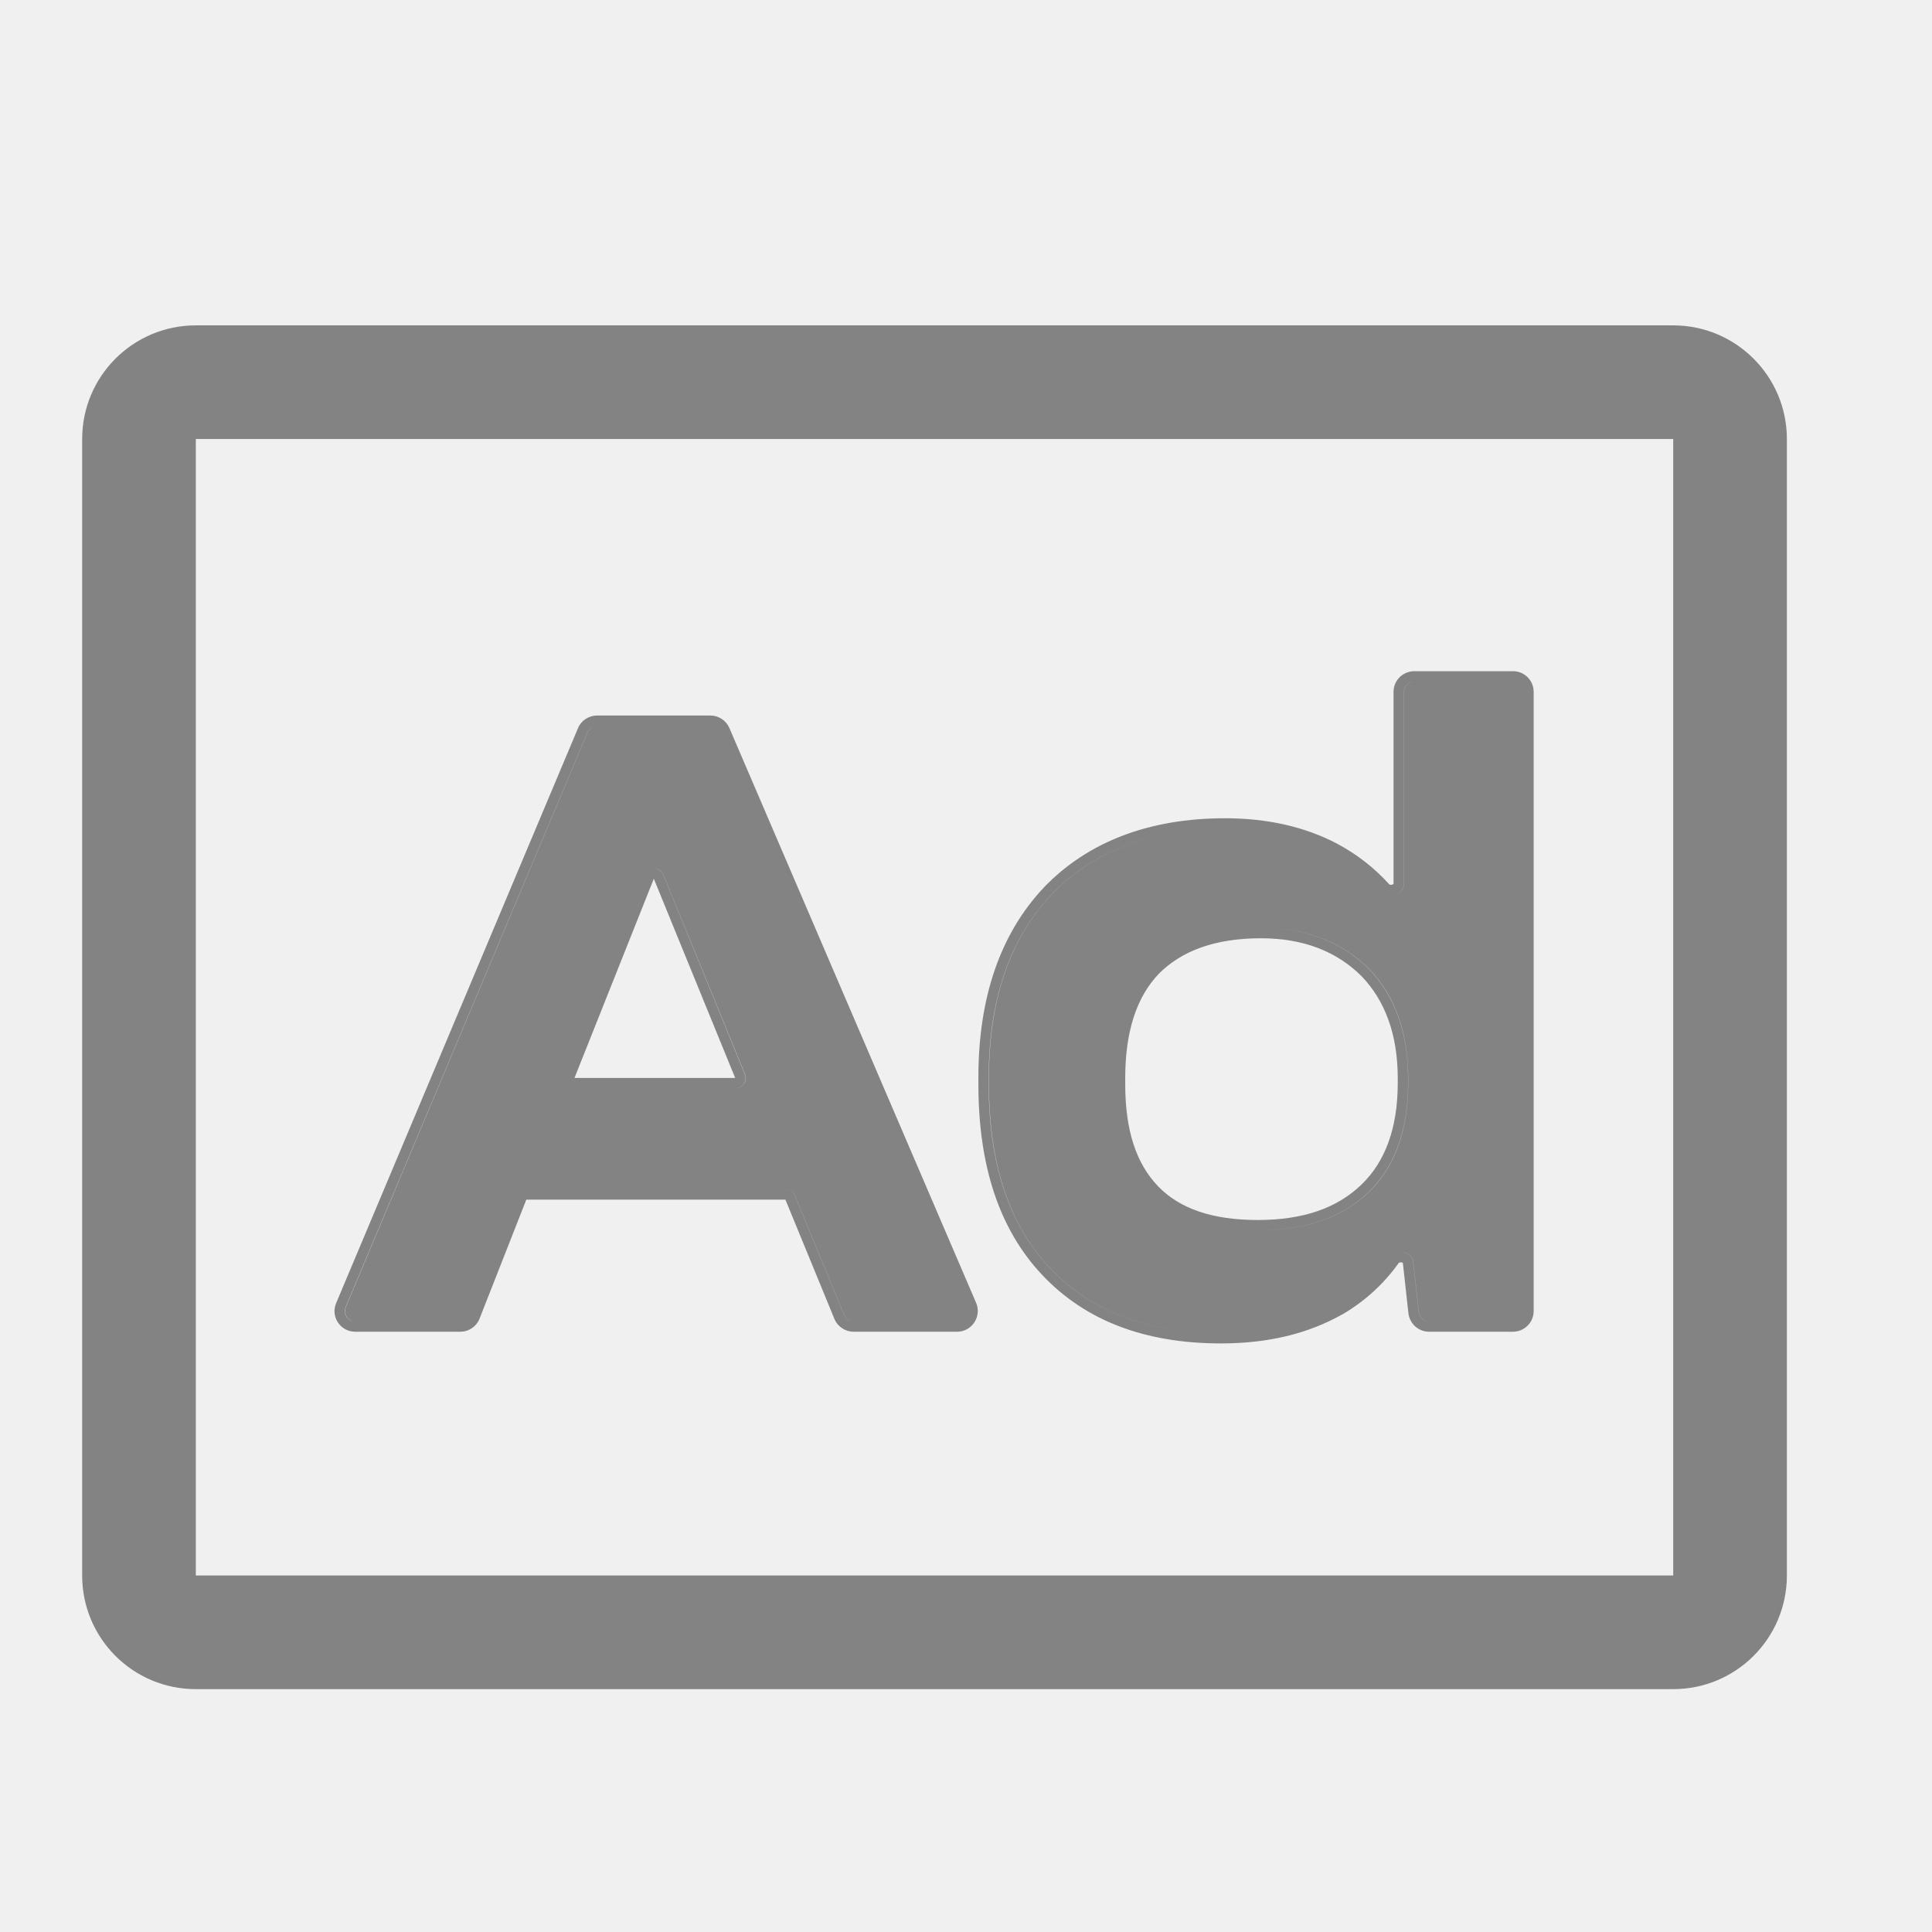
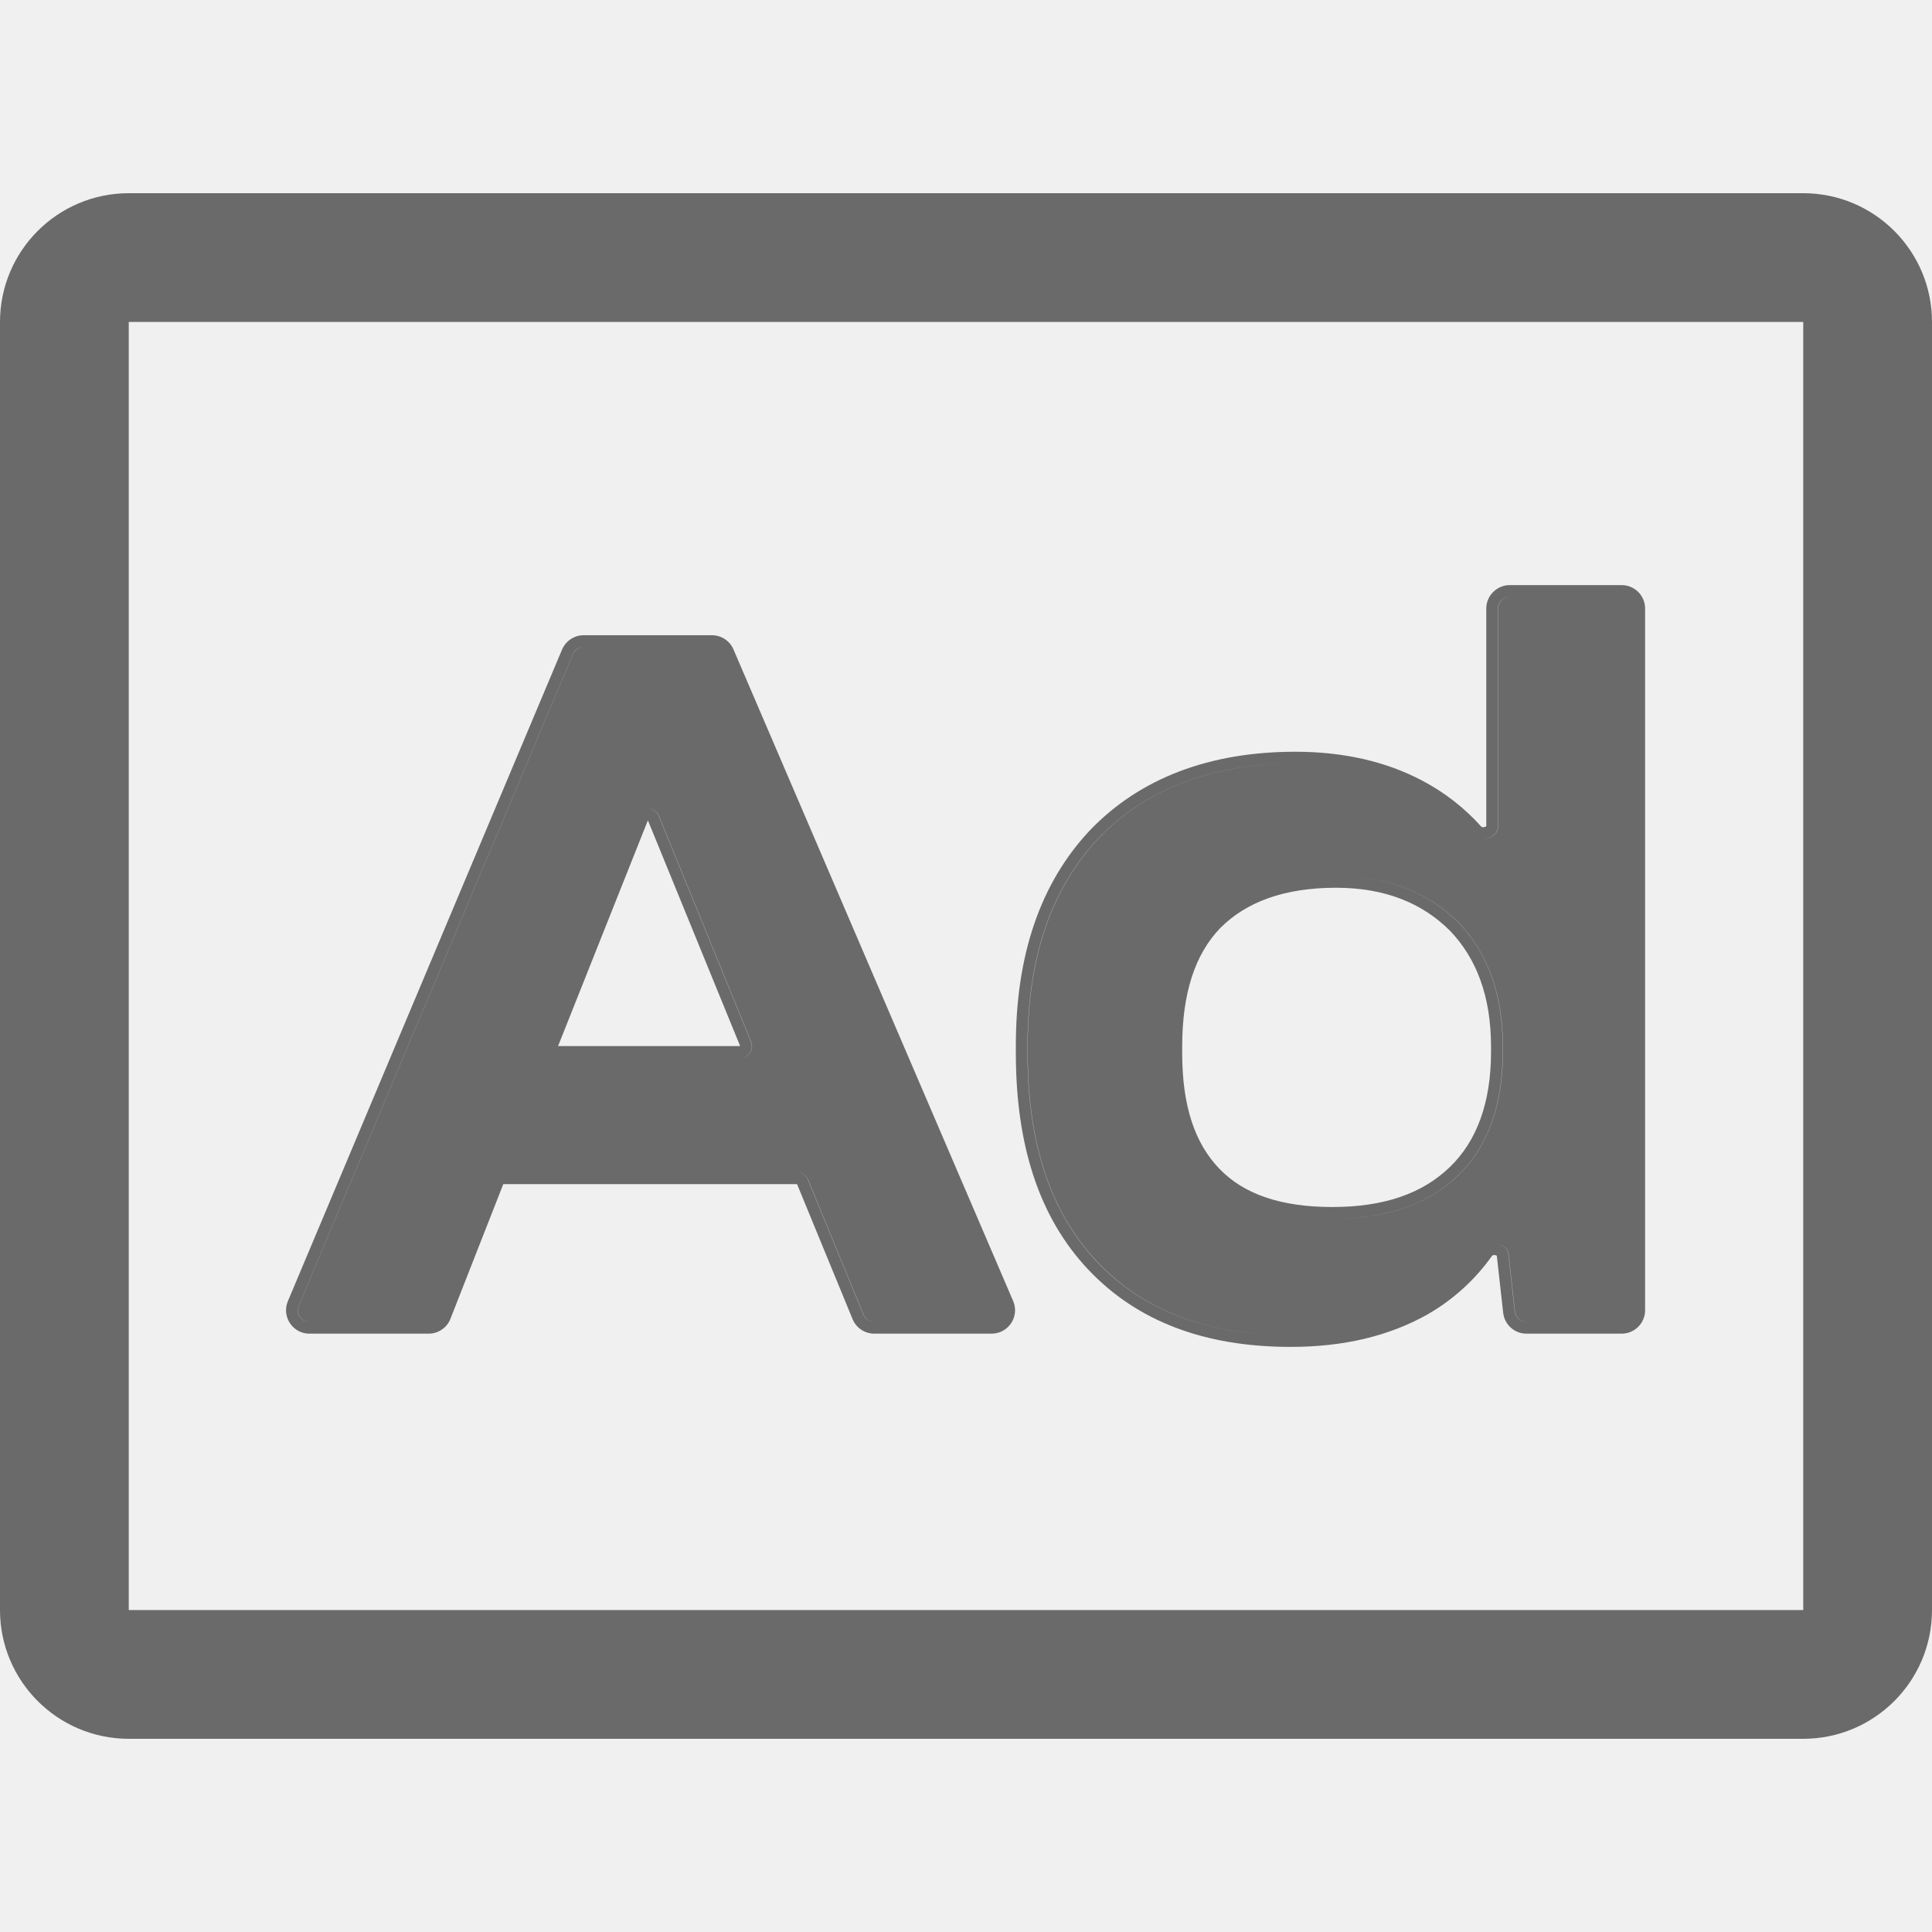
- <svg xmlns="http://www.w3.org/2000/svg" width="17" height="17" viewBox="0 0 17 17" fill="none">
-   <g clip-path="url(#clip0_2059_47572)">
-     <path fill-rule="evenodd" clip-rule="evenodd" d="M10.78 7.2C10.114 7.2 9.574 7.405 9.186 7.808C8.799 8.219 8.609 8.781 8.609 9.481V9.54C8.609 10.253 8.79 10.815 9.171 11.219C9.552 11.623 10.078 11.821 10.744 11.821C11.153 11.821 11.507 11.737 11.81 11.566L11.811 11.566C12.008 11.451 12.175 11.299 12.307 11.114C12.308 11.112 12.31 11.11 12.314 11.109C12.319 11.107 12.325 11.107 12.332 11.108C12.339 11.11 12.342 11.112 12.344 11.113L12.393 11.556C12.404 11.648 12.482 11.718 12.574 11.718H13.313C13.414 11.718 13.495 11.636 13.495 11.536V6.088C13.495 5.987 13.414 5.906 13.313 5.906H12.444C12.344 5.906 12.262 5.987 12.262 6.088V7.777C12.261 7.779 12.257 7.782 12.25 7.784C12.243 7.786 12.236 7.786 12.231 7.785C12.227 7.784 12.225 7.783 12.224 7.781C12.093 7.636 11.939 7.516 11.764 7.423C11.484 7.276 11.153 7.2 10.78 7.2ZM12.39 9.532C12.39 9.944 12.272 10.267 12.044 10.488C11.816 10.709 11.504 10.819 11.102 10.825C11.505 10.82 11.817 10.709 12.046 10.488C12.274 10.267 12.391 9.944 12.391 9.532V9.488C12.391 9.084 12.274 8.76 12.046 8.525C11.811 8.29 11.495 8.165 11.098 8.165C11.086 8.165 11.074 8.165 11.062 8.165C11.074 8.165 11.085 8.165 11.096 8.165C11.493 8.165 11.809 8.29 12.044 8.525C12.272 8.76 12.39 9.084 12.39 9.488V9.532ZM9.901 9.488C9.901 9.076 10.001 8.772 10.198 8.567C10.397 8.368 10.688 8.256 11.096 8.256C11.472 8.256 11.764 8.374 11.98 8.589C12.187 8.804 12.299 9.102 12.299 9.488V9.532C12.299 9.927 12.187 10.224 11.981 10.422C11.768 10.629 11.47 10.735 11.067 10.735C10.669 10.735 10.381 10.636 10.191 10.439C10 10.241 9.901 9.952 9.901 9.54V9.488ZM8.589 11.464L6.418 6.406C6.389 6.339 6.323 6.296 6.251 6.296H5.254C5.181 6.296 5.114 6.339 5.086 6.407L2.958 11.466C2.907 11.585 2.995 11.718 3.125 11.718H4.051C4.126 11.718 4.193 11.672 4.22 11.602L4.631 10.556H6.911L7.342 11.605C7.37 11.673 7.437 11.718 7.511 11.718H8.422C8.552 11.718 8.64 11.584 8.589 11.464ZM5.055 9.485L5.753 7.732L6.469 9.485H5.055ZM10.791 11.729C10.775 11.73 10.759 11.73 10.744 11.73C10.097 11.73 9.597 11.539 9.237 11.156C8.877 10.774 8.7 10.238 8.7 9.54V9.481C8.7 8.797 8.884 8.261 9.252 7.871C9.609 7.499 10.106 7.301 10.729 7.291C10.107 7.301 9.61 7.499 9.253 7.871C8.885 8.261 8.702 8.797 8.702 9.481V9.539C8.702 10.238 8.878 10.774 9.238 11.156C9.598 11.539 10.098 11.73 10.745 11.73C10.76 11.73 10.776 11.73 10.791 11.729ZM12.323 11.017C12.376 11.015 12.429 11.047 12.435 11.103L12.485 11.546C12.49 11.592 12.529 11.627 12.575 11.627H13.315C13.315 11.627 13.315 11.627 13.315 11.627C13.314 11.627 13.314 11.627 13.313 11.627H12.574C12.528 11.627 12.489 11.592 12.484 11.546L12.434 11.103C12.428 11.047 12.375 11.016 12.323 11.017ZM12.443 5.997C12.393 5.997 12.353 6.038 12.353 6.088V7.778C12.353 7.837 12.297 7.876 12.24 7.877C12.297 7.876 12.354 7.838 12.354 7.778V6.088C12.354 6.038 12.394 5.998 12.443 5.997ZM5.253 6.386C5.217 6.387 5.185 6.409 5.171 6.442L3.043 11.501C3.018 11.561 3.062 11.627 3.127 11.627H4.052C4.053 11.627 4.053 11.627 4.053 11.627C4.053 11.627 4.052 11.627 4.051 11.627H3.125C3.06 11.627 3.016 11.561 3.041 11.501L5.17 6.442C5.184 6.409 5.217 6.387 5.253 6.386ZM4.629 10.466C4.63 10.466 4.63 10.466 4.631 10.466H6.911C6.948 10.466 6.981 10.488 6.995 10.522L7.427 11.57C7.441 11.605 7.474 11.627 7.511 11.627H8.422C8.422 11.627 8.423 11.627 8.424 11.627C8.424 11.627 8.424 11.627 8.424 11.627L7.512 11.627C7.475 11.627 7.442 11.605 7.428 11.57L6.996 10.522C6.982 10.488 6.949 10.466 6.912 10.466H4.632C4.631 10.466 4.63 10.466 4.629 10.466ZM6.471 9.576C6.535 9.576 6.579 9.511 6.555 9.451L5.838 7.698C5.823 7.659 5.787 7.64 5.752 7.641C5.787 7.641 5.822 7.66 5.837 7.698L6.553 9.451C6.577 9.51 6.535 9.575 6.471 9.576Z" fill="#171717" fill-opacity="0.5" />
-     <path fill-rule="evenodd" clip-rule="evenodd" d="M14.723 3.863H1.723L1.723 13.863H14.723V3.863ZM1.723 2.863C1.17 2.863 0.723 3.311 0.723 3.863V13.863C0.723 14.416 1.17 14.863 1.723 14.863H14.723C15.275 14.863 15.723 14.416 15.723 13.863V3.863C15.723 3.311 15.275 2.863 14.723 2.863H1.723Z" fill="#171717" fill-opacity="0.5" />
-   </g>
-   <defs>
-     <clipPath id="clip0_2059_47572">
-       <rect width="16" height="16" fill="white" transform="translate(0.222656 0.863281)" />
-     </clipPath>
-   </defs>
+ <svg xmlns="http://www.w3.org/2000/svg" width="20" height="20" viewBox="0 0 20 20" fill="none">
+   <path fill-rule="evenodd" clip-rule="evenodd" d="M13.41 7.782C12.522 7.782 11.802 8.055 11.285 8.593C10.768 9.141 10.516 9.89 10.516 10.823V10.902C10.516 11.853 10.756 12.602 11.264 13.141C11.772 13.68 12.473 13.943 13.361 13.943C13.907 13.943 14.379 13.832 14.783 13.604L14.784 13.603C15.047 13.451 15.269 13.248 15.446 13C15.447 12.998 15.45 12.996 15.455 12.994C15.462 12.992 15.47 12.992 15.479 12.993C15.488 12.995 15.493 12.998 15.495 13L15.561 13.591C15.575 13.713 15.678 13.806 15.802 13.806H16.788C16.921 13.806 17.03 13.697 17.03 13.564V6.299C17.03 6.166 16.921 6.057 16.788 6.057H15.629C15.495 6.057 15.386 6.166 15.386 6.299V8.552C15.385 8.554 15.38 8.558 15.37 8.561C15.361 8.564 15.352 8.564 15.345 8.563C15.339 8.561 15.335 8.558 15.335 8.558C15.16 8.363 14.955 8.203 14.721 8.08C14.348 7.883 13.907 7.782 13.41 7.782ZM15.556 10.892C15.556 11.441 15.4 11.872 15.096 12.166C14.791 12.461 14.375 12.608 13.839 12.616C14.376 12.609 14.792 12.461 15.098 12.166C15.401 11.872 15.558 11.441 15.558 10.892V10.833C15.558 10.294 15.401 9.863 15.098 9.549C14.784 9.236 14.363 9.069 13.833 9.069C13.818 9.069 13.802 9.069 13.786 9.069C13.801 9.069 13.816 9.069 13.832 9.069C14.361 9.069 14.782 9.236 15.096 9.549C15.4 9.863 15.556 10.294 15.556 10.833V10.892ZM12.238 10.833C12.238 10.283 12.37 9.878 12.634 9.605C12.9 9.34 13.287 9.19 13.832 9.19C14.333 9.19 14.722 9.347 15.009 9.634C15.286 9.921 15.435 10.319 15.435 10.833V10.892C15.435 11.418 15.285 11.814 15.011 12.079C14.727 12.355 14.329 12.495 13.792 12.495C13.262 12.495 12.878 12.363 12.625 12.101C12.37 11.838 12.238 11.451 12.238 10.902V10.833ZM10.488 13.468L7.593 6.723C7.555 6.634 7.467 6.576 7.371 6.576H6.041C5.944 6.576 5.856 6.635 5.818 6.725L2.98 13.47C2.913 13.629 3.03 13.806 3.203 13.806H4.438C4.537 13.806 4.627 13.745 4.663 13.652L5.21 12.258H8.251L8.826 13.656C8.864 13.747 8.952 13.806 9.051 13.806H10.265C10.439 13.806 10.557 13.628 10.488 13.468ZM5.777 10.829L6.707 8.492L7.662 10.829H5.777ZM13.424 13.821C13.403 13.822 13.382 13.822 13.361 13.822C12.499 13.822 11.832 13.567 11.352 13.058C10.872 12.548 10.637 11.833 10.637 10.902V10.823C10.637 9.912 10.882 9.196 11.372 8.677C11.849 8.181 12.511 7.917 13.342 7.903C12.512 7.918 11.85 8.181 11.374 8.677C10.884 9.196 10.639 9.912 10.639 10.823V10.902C10.639 11.833 10.874 12.548 11.354 13.057C11.834 13.567 12.501 13.822 13.363 13.822C13.383 13.822 13.404 13.822 13.424 13.821ZM15.467 12.871C15.537 12.87 15.609 12.911 15.617 12.986L15.683 13.577C15.69 13.638 15.742 13.685 15.804 13.685H16.789L16.788 13.685H15.802C15.74 13.685 15.688 13.638 15.681 13.577L15.615 12.986C15.607 12.912 15.537 12.87 15.467 12.871ZM15.627 6.178C15.561 6.179 15.507 6.233 15.507 6.299V8.552C15.507 8.632 15.432 8.683 15.357 8.685C15.433 8.684 15.509 8.633 15.509 8.552V6.299C15.509 6.233 15.562 6.18 15.627 6.178ZM6.04 6.698C5.993 6.699 5.95 6.728 5.931 6.772L3.093 13.517C3.06 13.596 3.118 13.685 3.205 13.685H4.439L4.441 13.685L4.438 13.685H3.203C3.117 13.685 3.058 13.597 3.092 13.517L5.93 6.772C5.948 6.727 5.992 6.698 6.04 6.698ZM5.209 12.136L5.21 12.136H8.251C8.3 12.136 8.345 12.166 8.363 12.211L8.938 13.61C8.957 13.655 9.001 13.685 9.051 13.685H10.265L10.268 13.685L9.052 13.685C9.003 13.685 8.959 13.655 8.94 13.61L8.365 12.211C8.346 12.166 8.302 12.136 8.253 12.136H5.212L5.209 12.136ZM7.665 10.951C7.75 10.95 7.808 10.863 7.776 10.784L6.821 8.446C6.8 8.394 6.753 8.369 6.706 8.37C6.752 8.37 6.799 8.395 6.819 8.446L7.774 10.784C7.806 10.863 7.749 10.949 7.665 10.951Z" fill="#121212" fill-opacity="0.6" />
+   <path fill-rule="evenodd" clip-rule="evenodd" d="M18.667 3.333H1.333L1.333 16.667H18.667V3.333ZM1.333 2C0.597 2 0 2.597 0 3.333V16.667C0 17.403 0.597 18 1.333 18H18.667C19.403 18 20 17.403 20 16.667V3.333C20 2.597 19.403 2 18.667 2H1.333Z" fill="#121212" fill-opacity="0.6" />
</svg>
